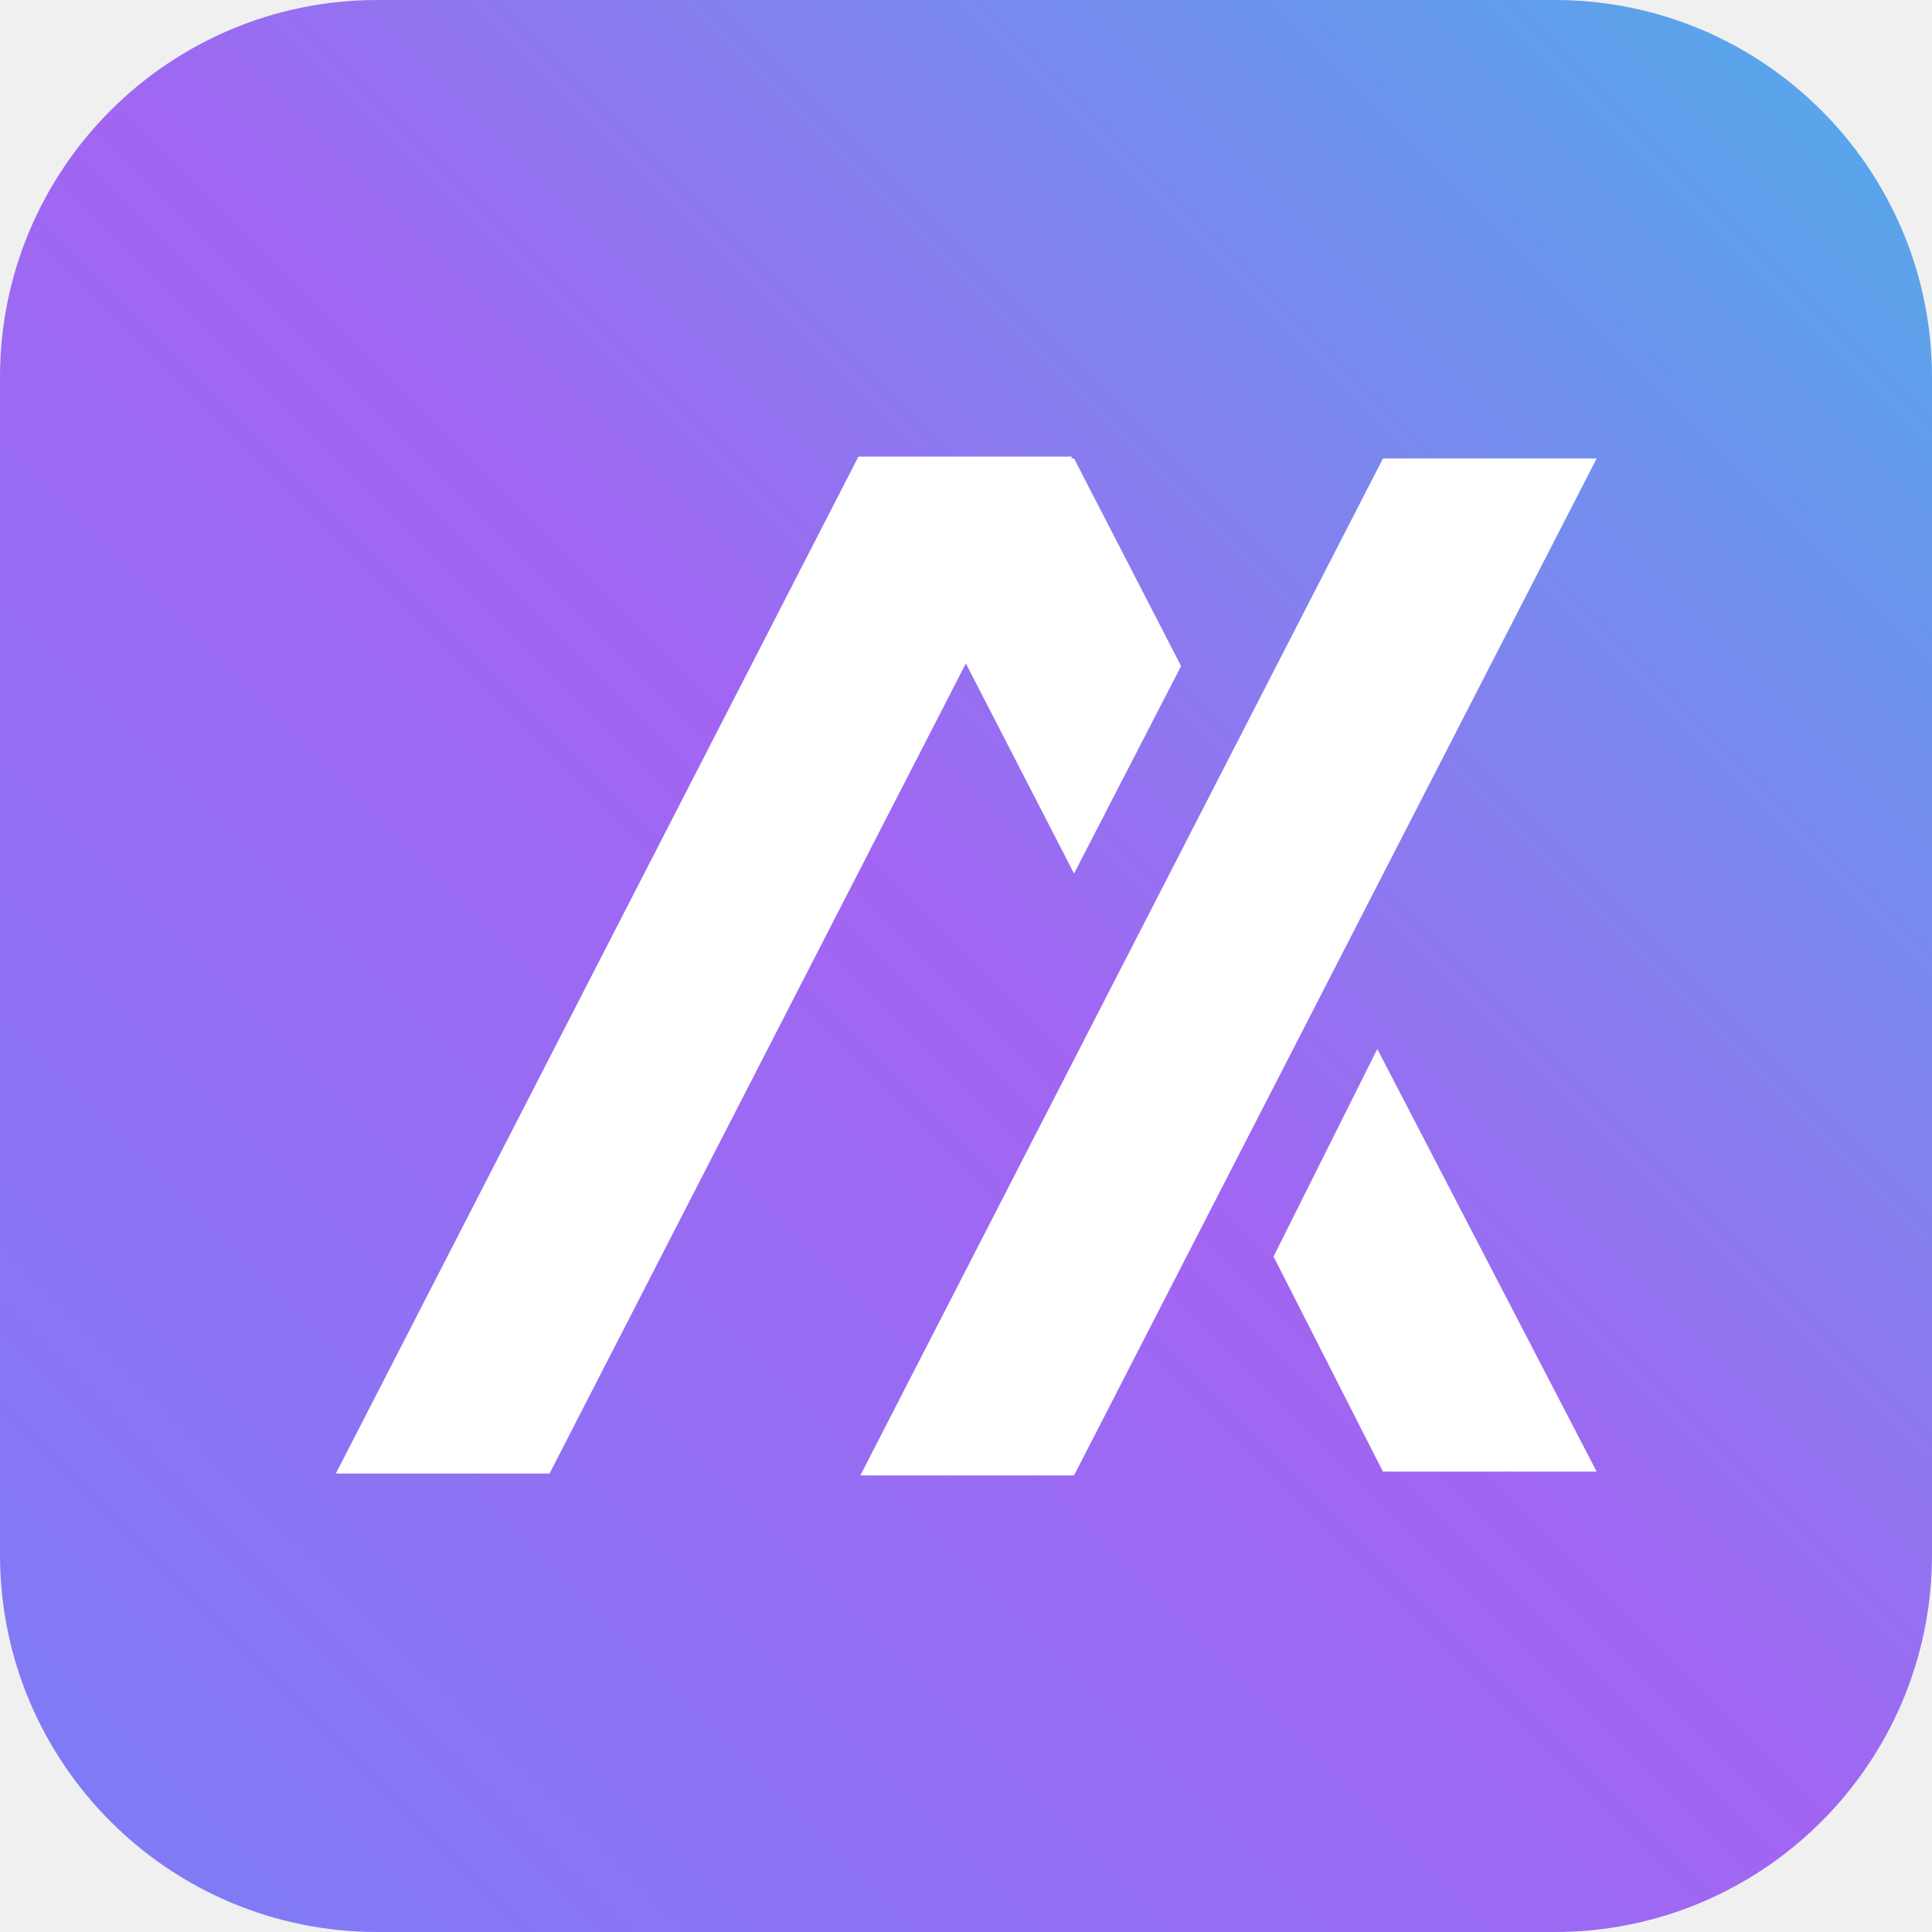
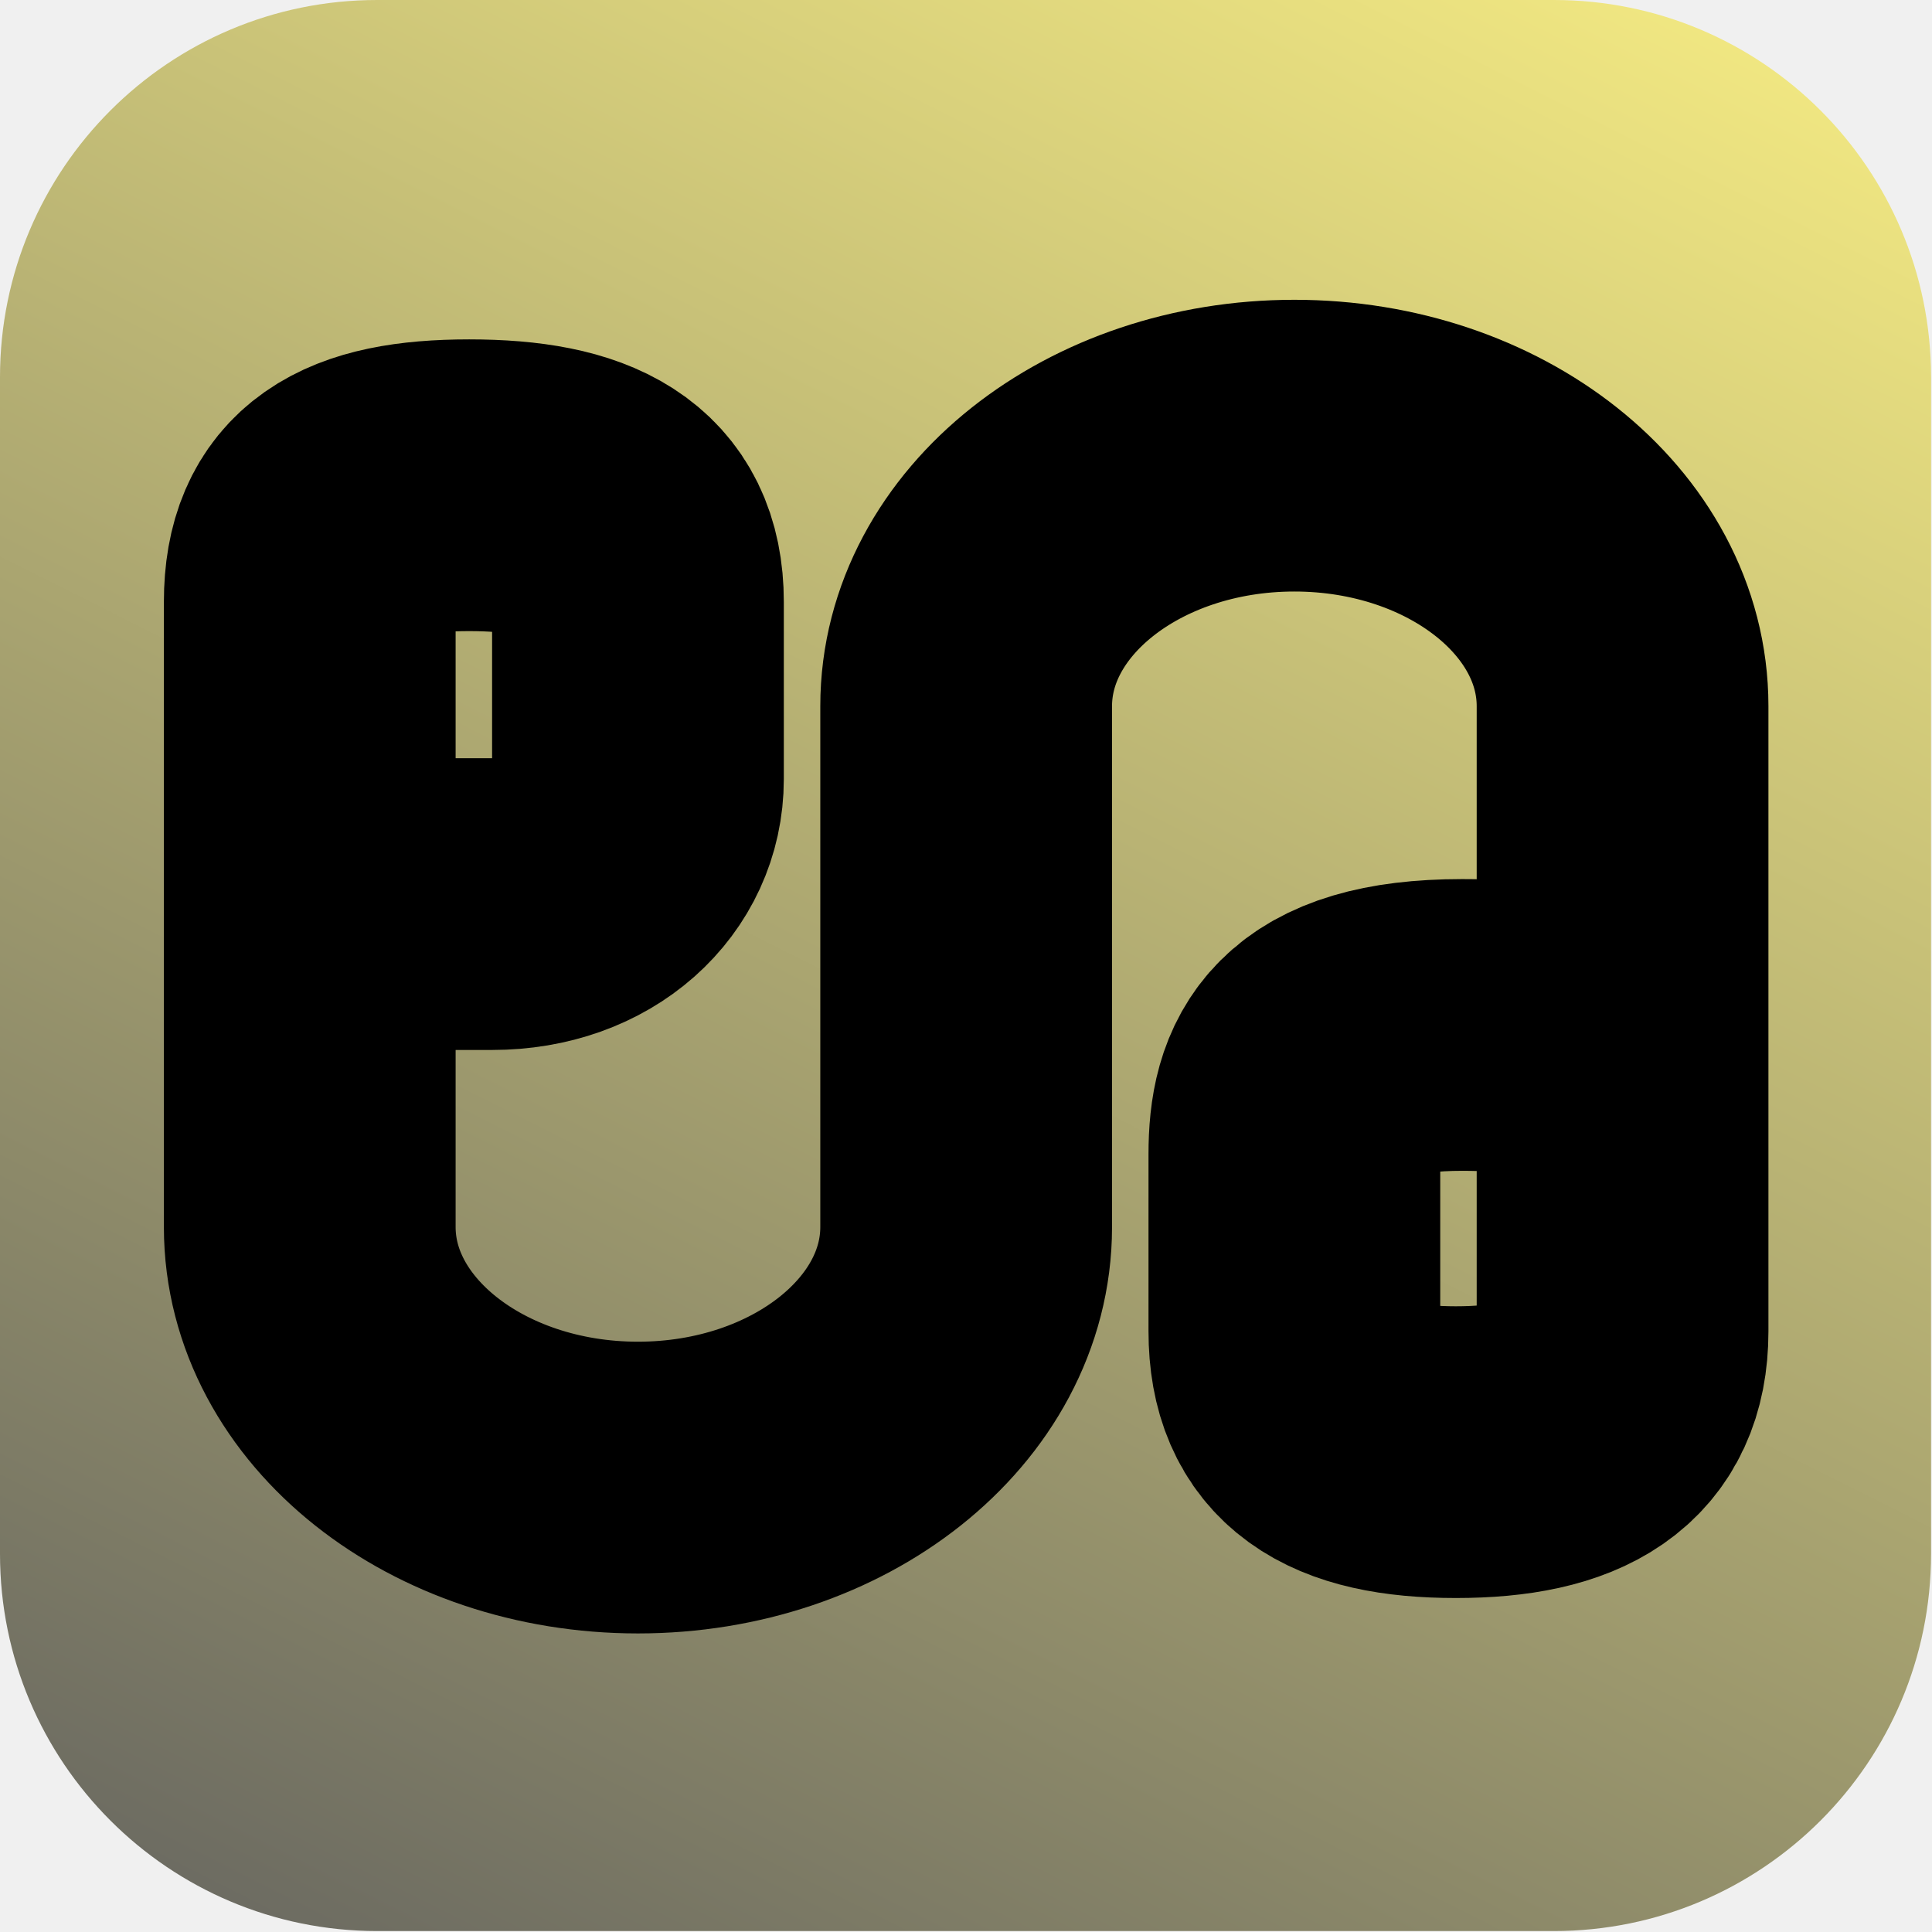
- <svg xmlns="http://www.w3.org/2000/svg" width="512" height="512" viewBox="0 0 512 512" fill="none">
-   <rect width="512" height="512" rx="100" fill="url(#paint0_linear_1195_1278)" />
-   <path d="M284.132 121L145.631 390.5H89L227.5 121H284.132Z" fill="white" />
-   <path d="M228 121.5L284.632 231.5L313 176.5L284.632 121.5H228Z" fill="white" />
-   <path d="M423.132 121.5L284.632 391H228L366.5 121.5H423.132Z" fill="white" />
-   <path d="M337.5 333L366.5 390H423.132L365 278L337.5 333Z" fill="white" />
+ <svg xmlns="http://www.w3.org/2000/svg" width="1578" height="1578" viewBox="0 0 1578 1578" fill="none">
+   <rect width="1577.22" height="1577.22" rx="308.05" fill="url(#paint0_linear_1_3)" />
+   <path d="M1272.5 842.262C1265.35 842.262 1238.46 837.156 1194.21 837.156C1075.07 837.156 1057.2 886.281 1057.2 942.68V1087.35C1057.2 1157.85 1100.27 1186.07 1189.1 1186.07C1277.93 1186.07 1325.26 1157.85 1325.26 1087.35V576.75C1325.26 459.251 1205.24 364 1057.2 364C909.147 364 789.13 459.251 789.13 576.75V789.5V1002.25C789.13 1119.75 669.113 1215 521.065 1215C373.017 1215 253 1119.75 253 1002.25V491.65C253 421.151 294.374 396.338 383.203 396.338C472.032 396.338 521.065 421.151 521.065 491.65V636.32C521.065 692.719 472.988 738.44 401.925 738.44H336.636" stroke-width="238.28" stroke="black" />
  <defs>
-     <linearGradient id="paint0_linear_1195_1278" x1="512" y1="0" x2="0" y2="512" gradientUnits="userSpaceOnUse">
-       <stop stop-color="#50ADEA" />
-       <stop offset="0.5" stop-color="#A265F2" />
-       <stop offset="1" stop-color="#7C7DF6" />
+     <linearGradient id="paint0_linear_1_3" x1="1223.5" y1="-177" x2="222.5" y2="1813" gradientUnits="userSpaceOnUse">
+       <stop stop-color="#F7ED83" />
+       <stop offset="1" stop-color="#5E5E5E" />
    </linearGradient>
  </defs>
</svg>
